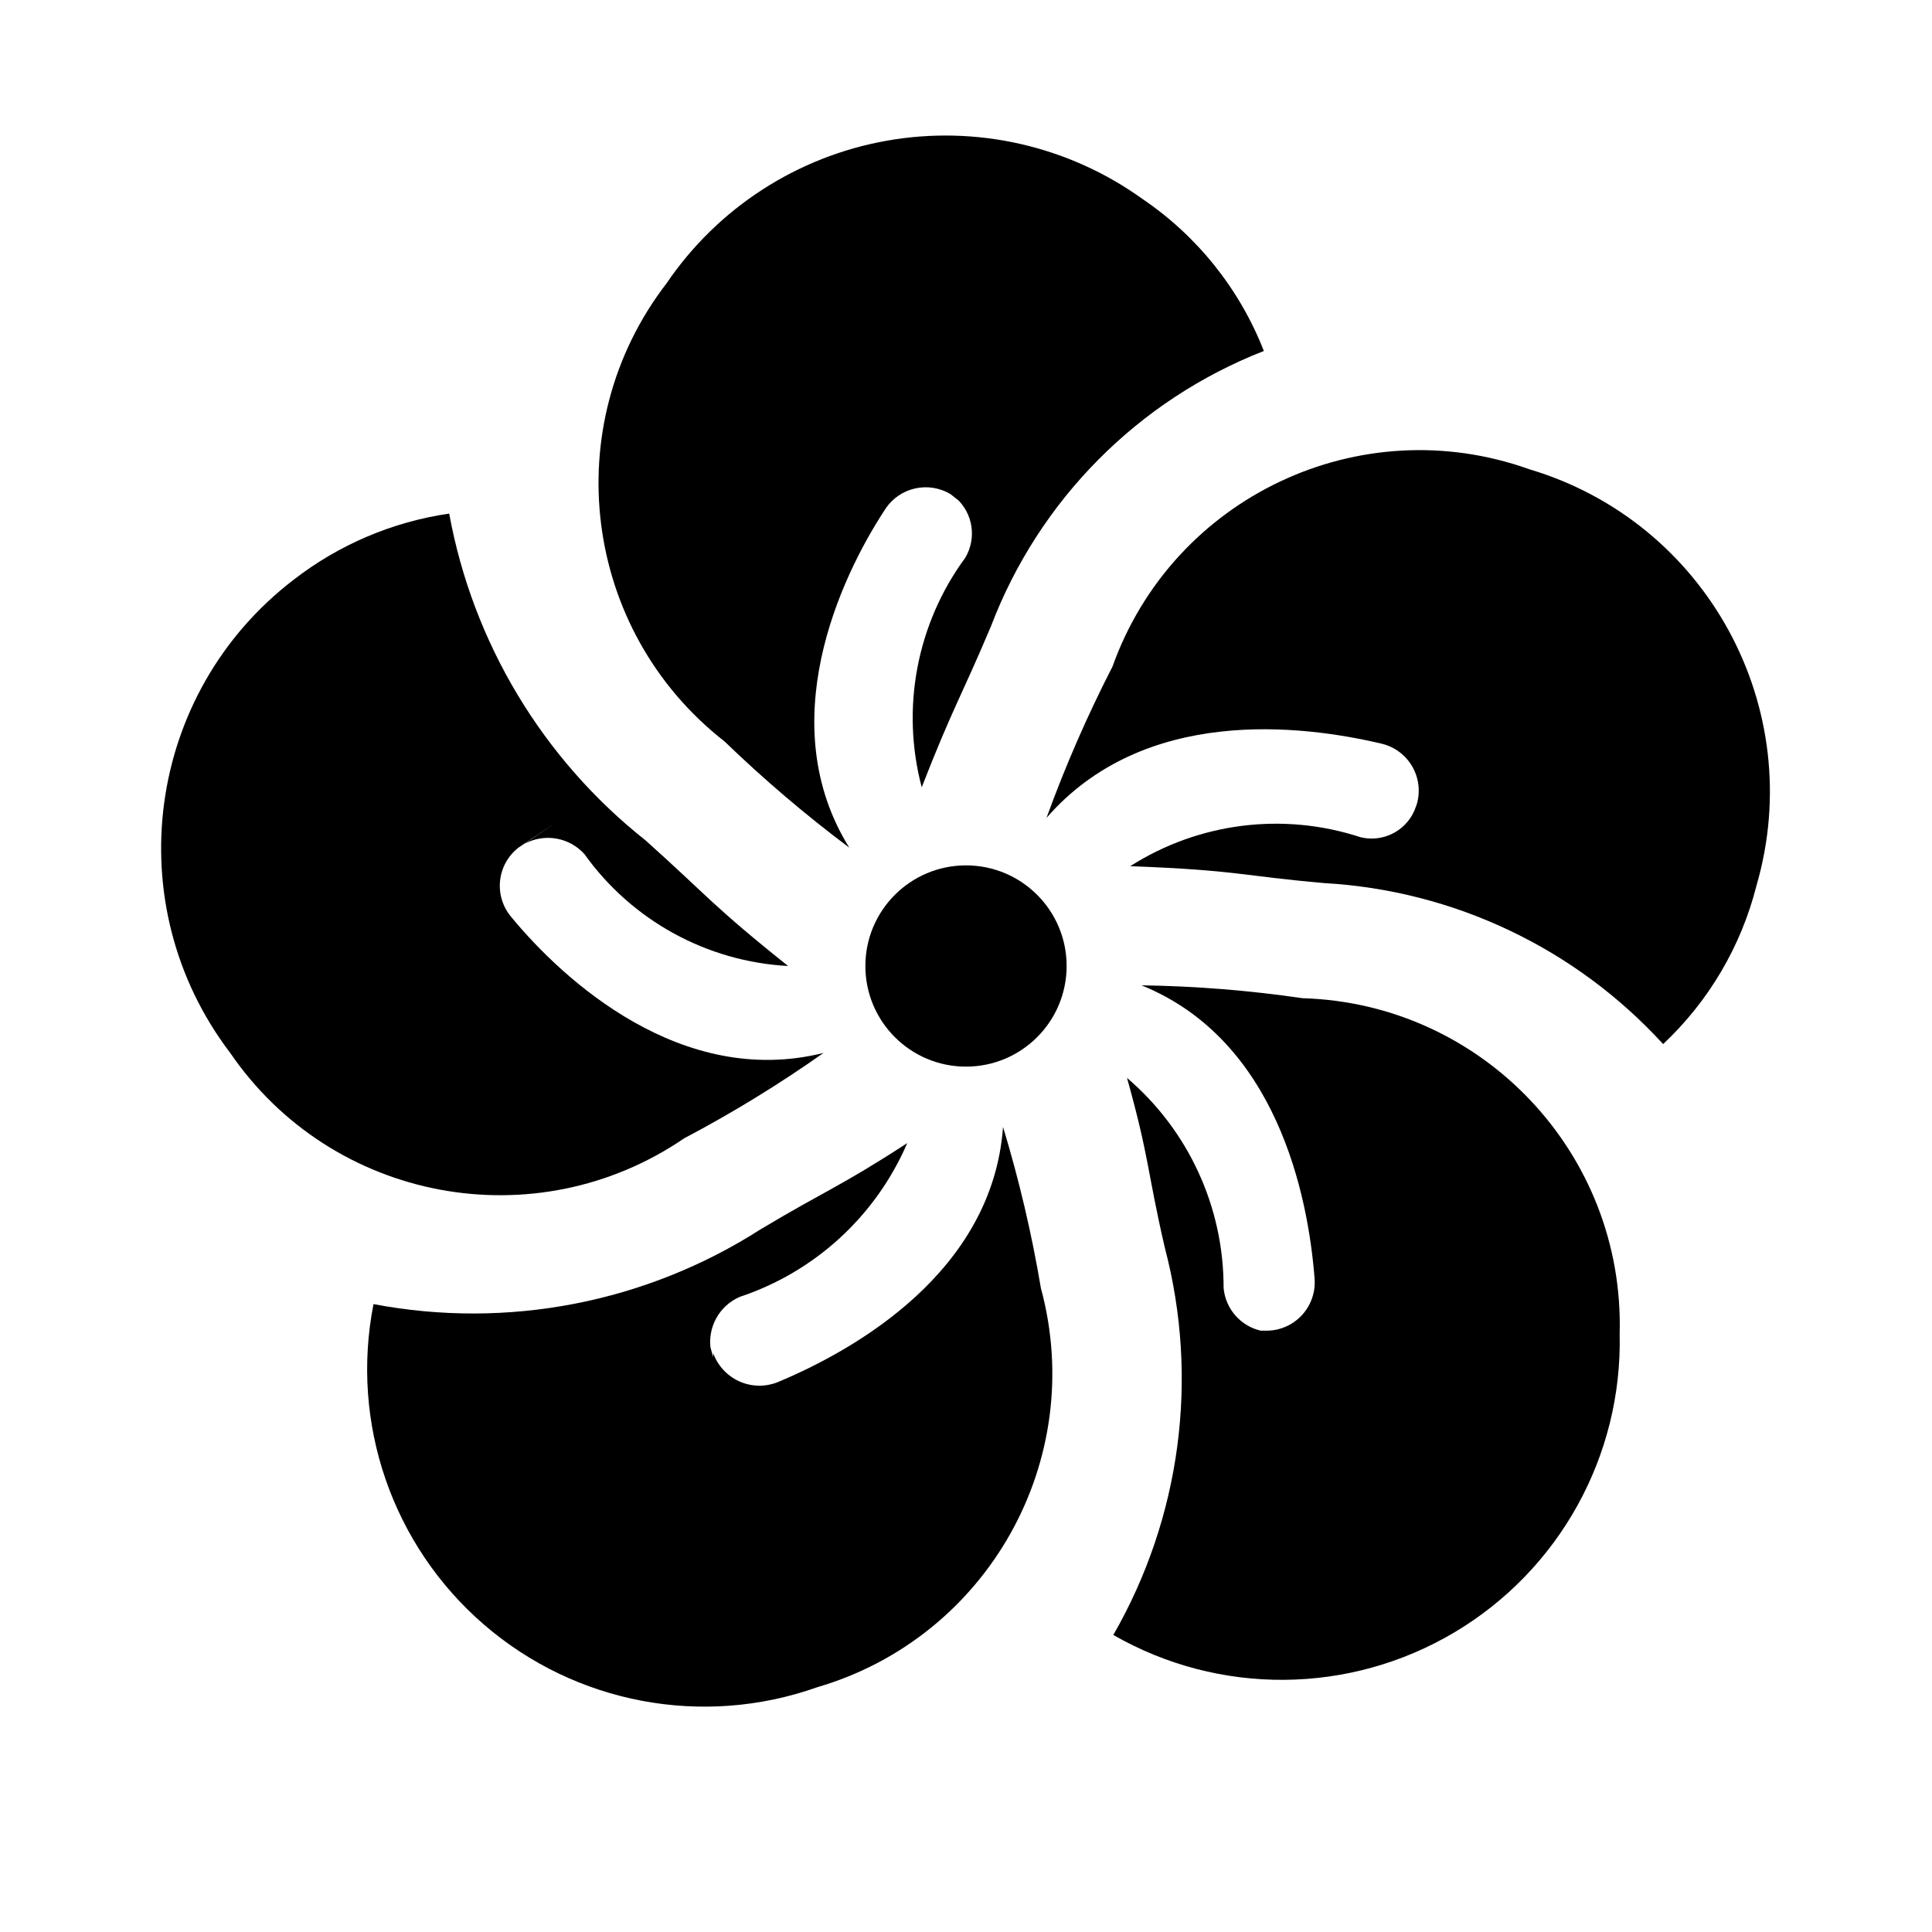
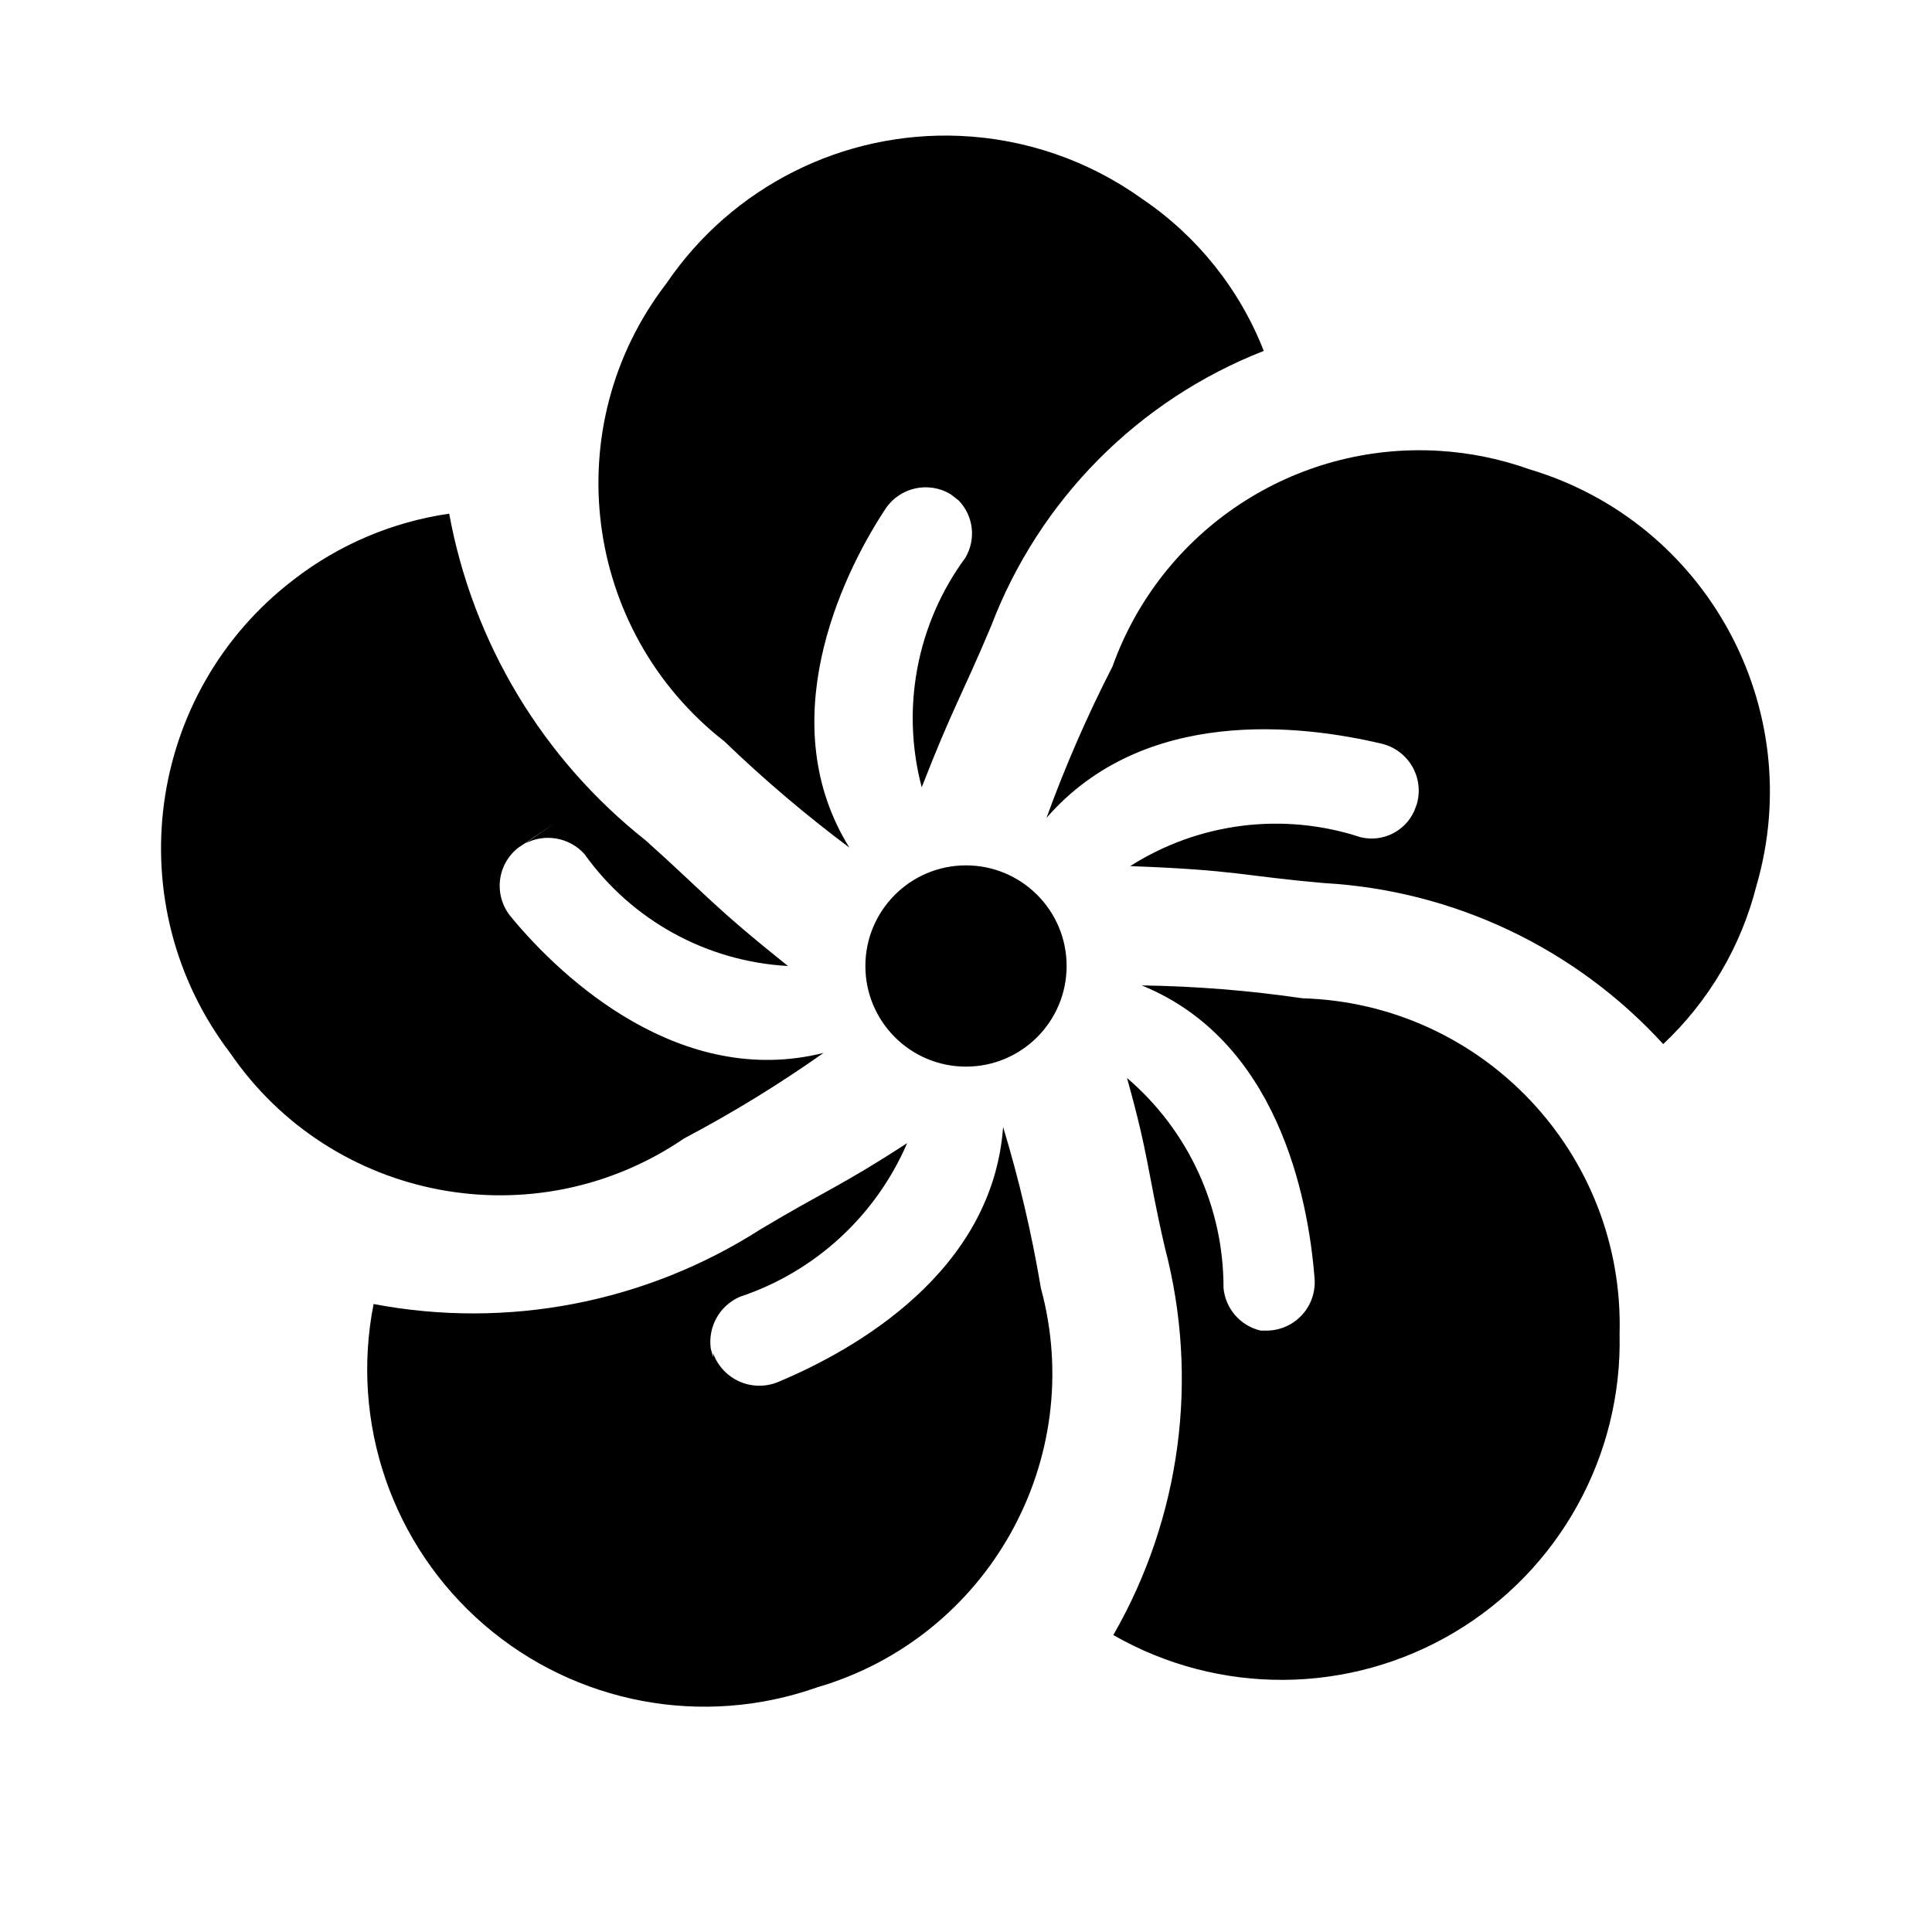
- <svg xmlns="http://www.w3.org/2000/svg" xmlns:xlink="http://www.w3.org/1999/xlink" viewBox="0 0 24 24">
-   <defs>
-     <symbol id="a" viewBox="0 0 48 48">
-       <rect width="48" height="48" fill="none" />
-     </symbol>
-   </defs>
-   <use width="48" height="48" transform="scale(0.5)" xlink:href="#a" />
-   <circle cx="12" cy="12" r="1.25" />
-   <path d="M11.81,6.14l0,0,.43.34-.36-.29,0,0a.59.59,0,0,1,.11.74,3.36,3.36,0,0,0-.54,2.85c.39-1,.48-1.1.86-2a5.94,5.94,0,0,1,3.39-3.42,4.07,4.07,0,0,0-1.51-1.89A4.19,4.19,0,0,0,8.28,3.52,4.07,4.07,0,0,0,9,9.21a16.34,16.34,0,0,0,1.55,1.32C9.6,9,10.42,7.2,11,6.32A.6.6,0,0,1,11.81,6.14Z" transform="translate(0 0)" />
-   <path d="M6.35,11.39a.6.6,0,0,1,.09-.86l0,0,.46-.31-.38.26,0,0a.61.61,0,0,1,.74.13,3.33,3.33,0,0,0,2.53,1.39c-.94-.75-1-.87-1.77-1.56A6.72,6.72,0,0,1,5.58,6.38a4.12,4.12,0,0,0-1.93.82,4.2,4.2,0,0,0-.79,5.88A4.06,4.06,0,0,0,8.5,14.14a15.71,15.71,0,0,0,1.73-1.06C8.47,13.52,7,12.18,6.35,11.39Z" transform="translate(0 0)" />
-   <path d="M12.93,16a16,16,0,0,0-.47-2c-.13,1.8-1.84,2.77-2.8,3.17a.61.61,0,0,1-.8-.36l0,.05-.15-.53.12.44a.08.08,0,0,1,0,0,.61.61,0,0,1,.36-.66,3.45,3.45,0,0,0,2.08-1.91c-.83.54-1,.58-1.82,1.07a6.62,6.62,0,0,1-4.81.93,4.19,4.19,0,0,0,5.51,4.76A4.06,4.06,0,0,0,12.93,16Z" transform="translate(0 0)" />
-   <path d="M16.18,12.4a15.32,15.32,0,0,0-2-.16c1.68.68,2.07,2.61,2.15,3.64a.6.6,0,0,1-.58.65h0l-.55,0,.46,0h0A.6.6,0,0,1,15.2,16,3.42,3.42,0,0,0,14,13.39c.28,1,.25,1.16.47,2.11a6.39,6.39,0,0,1-.64,4.81,4.2,4.2,0,0,0,6.29-3.74A4.06,4.06,0,0,0,16.18,12.4Z" transform="translate(0 0)" />
-   <path d="M17.17,9.24a.6.6,0,0,1,.43.75s0,0,0,0l-.19.51.16-.43v0a.58.58,0,0,1-.67.33,3.37,3.37,0,0,0-2.86.36c1.34.05,1.38.12,2.41.21a6.18,6.18,0,0,1,4.21,2A4.07,4.07,0,0,0,21.82,11,4.18,4.18,0,0,0,19,5.83a4.05,4.05,0,0,0-5.18,2.45A16.25,16.25,0,0,0,13,10.16C14.21,8.77,16.16,9,17.17,9.24Z" transform="translate(0 0)" />
+ <svg viewBox="0 0 24 24">
+   <path d="M 11.922,1.688 A 4.19,4.19 0 0 0 8.279,3.52 4.07,4.07 0 0 0 9,9.211 16.34,16.34 0 0 0 10.551,10.529 C 9.601,8.999 10.42,7.2 11,6.32 A 0.6,0.6 0 0 1 11.811,6.141 l 0.098,0.076 a 0.59,0.59 0 0 1 0.082,0.713 3.36,3.36 0 0 0 -0.541,2.85 c 0.39,-1 0.481,-1.1 0.861,-2 A 5.94,5.94 0 0 1 15.699,4.359 4.07,4.07 0 0 0 14.189,2.471 4.19,4.19 0 0 0 11.922,1.688 Z m 5.947,3.912 A 4.05,4.05 0 0 0 13.82,8.279 16.25,16.25 0 0 0 13,10.16 c 1.21,-1.39 3.16,-1.16 4.17,-0.92 a 0.6,0.6 0 0 1 0.43,0.75 l -0.031,0.082 a 0.58,0.58 0 0 1 -0.668,0.328 3.37,3.37 0 0 0 -2.861,0.359 c 1.34,0.05 1.38,0.121 2.41,0.211 a 6.18,6.18 0 0 1 4.211,2 A 4.07,4.07 0 0 0 21.82,11 4.18,4.18 0 0 0 19,5.83 4.05,4.05 0 0 0 17.869,5.6 Z M 5.58,6.381 A 4.12,4.12 0 0 0 3.65,7.199 4.2,4.2 0 0 0 2.859,13.08 4.06,4.06 0 0 0 8.5,14.141 15.71,15.71 0 0 0 10.23,13.08 c -1.76,0.44 -3.231,-0.899 -3.881,-1.689 a 0.6,0.6 0 0 1 0.09,-0.861 L 6.9,10.221 6.52,10.48 A 0.61,0.61 0 0 1 7.26,10.609 3.33,3.33 0 0 0 9.789,12 C 8.849,11.25 8.79,11.129 8.02,10.439 A 6.72,6.72 0 0 1 5.58,6.381 Z M 12,10.75 A 1.25,1.25 0 0 0 10.75,12 1.25,1.25 0 0 0 12,13.25 1.25,1.25 0 0 0 13.25,12 1.25,1.25 0 0 0 12,10.75 Z m 2.18,1.49 c 1.68,0.68 2.07,2.611 2.15,3.641 A 0.6,0.6 0 0 1 15.75,16.529 H 15.66 A 0.6,0.6 0 0 1 15.199,16 3.42,3.42 0 0 0 14,13.391 c 0.28,1 0.251,1.159 0.471,2.109 a 6.39,6.39 0 0 1 -0.641,4.811 4.2,4.2 0 0 0 6.289,-3.74 4.06,4.06 0 0 0 -3.939,-4.17 15.32,15.32 0 0 0 -2,-0.16 z M 12.461,14 c -0.13,1.8 -1.841,2.77 -2.801,3.17 A 0.61,0.61 0 0 1 8.859,16.811 v 0.049 L 8.83,16.756 a 0.61,0.61 0 0 1 0.359,-0.646 3.45,3.45 0 0 0 2.08,-1.91 c -0.83,0.54 -1,0.58 -1.82,1.07 A 6.62,6.62 0 0 1 4.641,16.199 4.19,4.19 0 0 0 10.15,20.961 4.06,4.06 0 0 0 12.93,16 16,16 0 0 0 12.461,14 Z" />
</svg>
